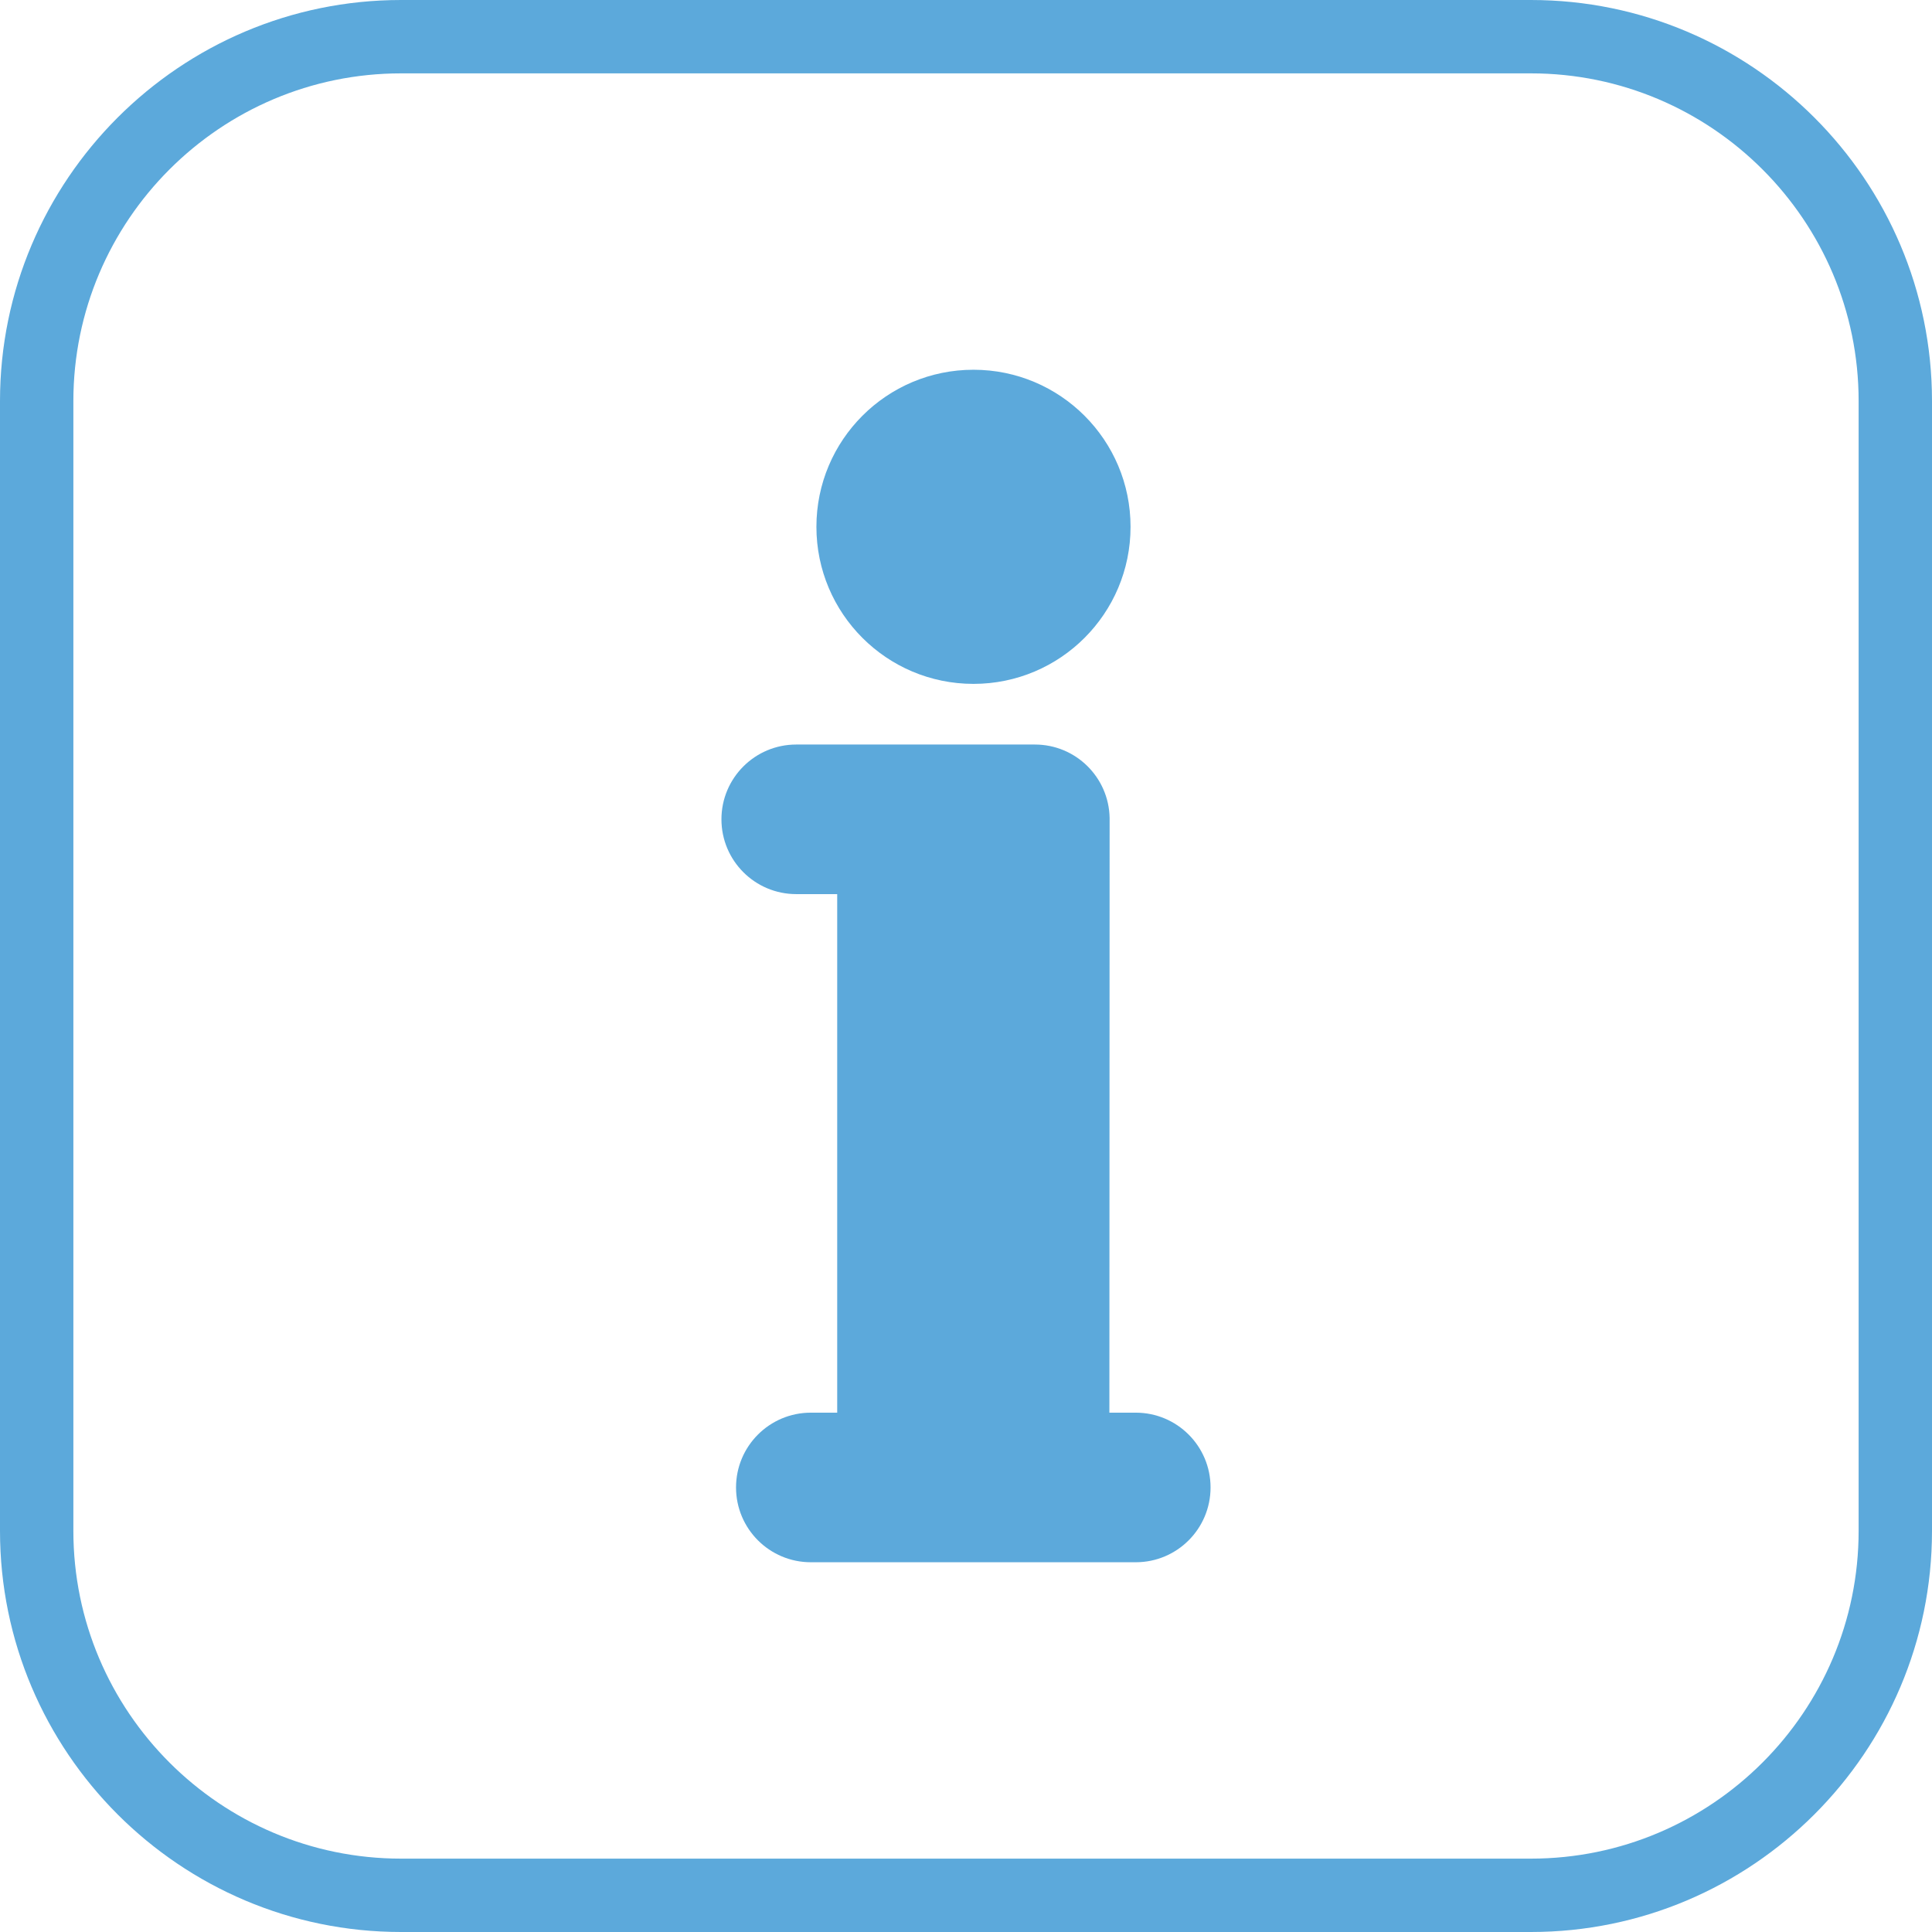
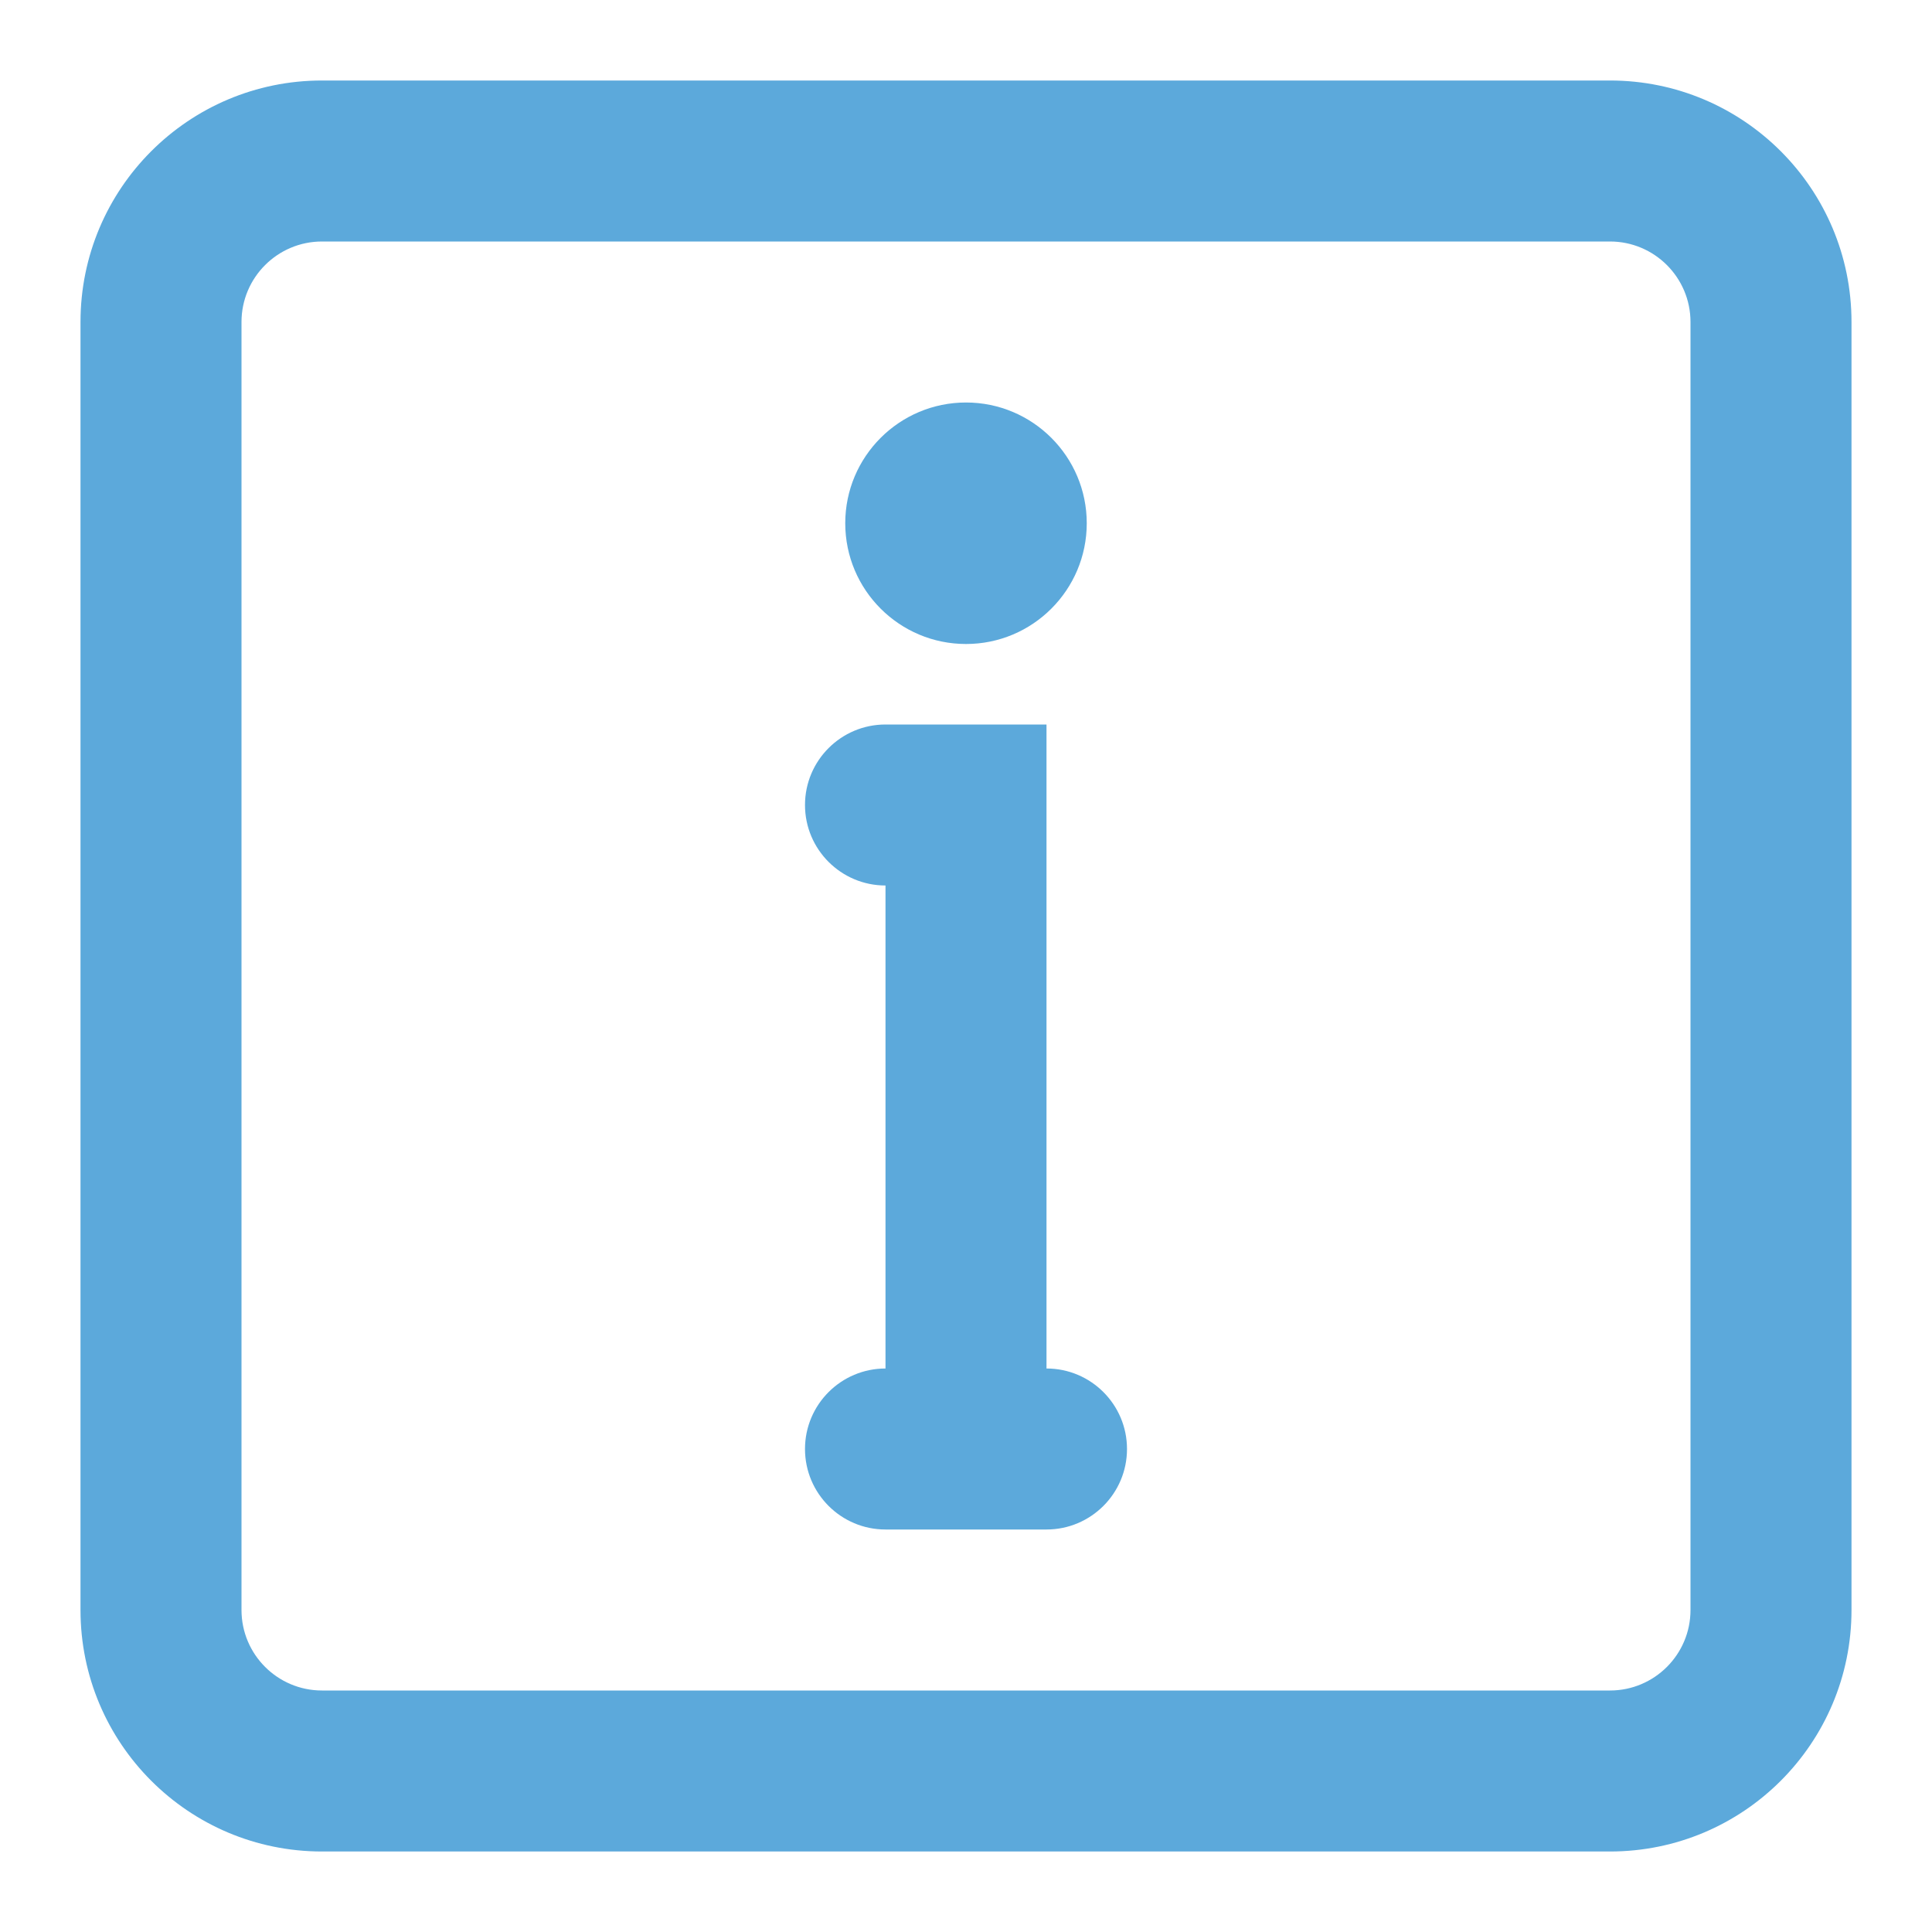
- <svg xmlns="http://www.w3.org/2000/svg" fill="#5ca9db" height="800px" width="800px" version="1.1" id="Capa_1" viewBox="0 0 395 395" xml:space="preserve" stroke="#5ca9db" stroke-width="0.004">
+ <svg xmlns="http://www.w3.org/2000/svg" width="800px" height="800px" viewBox="0 0 24 24" fill="none">
  <g id="SVGRepo_bgCarrier" stroke-width="0" />
  <g id="SVGRepo_tracerCarrier" stroke-linecap="round" stroke-linejoin="round" />
  <g id="SVGRepo_iconCarrier">
-     <g>
-       <path d="M232.208,288.822h-5.393l0.048-121.618c-0.165-8.301-6.934-14.983-15.276-14.983h-48.795 c-8.446,0-15.292,6.847-15.292,15.29c0,8.446,6.846,15.292,15.292,15.292h8.376v106.019h-5.393c-8.446,0-15.292,6.846-15.292,15.29 c0,8.447,6.846,15.292,15.292,15.292h66.433c8.446,0,15.292-6.845,15.292-15.292C247.5,295.668,240.654,288.822,232.208,288.822z" />
-       <circle cx="199.029" cy="107.708" r="32.112" />
-       <path d="M313.001,0H81.999C36.785,0,0,36.784,0,81.998v230.993C0,358.211,36.785,395,81.999,395h231.002 C358.216,395,395,358.211,395,312.991V81.998C395,36.784,358.216,0,313.001,0z M380,312.991C380,349.94,349.945,380,313.001,380 H81.999C45.056,380,15,349.94,15,312.991V81.998C15,45.055,45.056,15,81.999,15h231.002C349.945,15,380,45.055,380,81.998V312.991z " />
-     </g>
+     <path d="M10 10C10 10.552 10.448 11 11 11V17C10.448 17 10 17.448 10 18C10 18.552 10.448 19 11 19H13C13.552 19 14 18.552 14 18C14 17.448 13.552 17 13 17V9H11C10.448 9 10 9.448 10 10Z" fill="#5ca9db" />
+     <path d="M12 8C12.828 8 13.5 7.328 13.5 6.5C13.5 5.672 12.828 5 12 5C11.172 5 10.5 5.672 10.5 6.5C10.5 7.328 11.172 8 12 8Z" fill="#5ca9db" />
+     <path fill-rule="evenodd" clip-rule="evenodd" d="M23 4C23 2.343 21.657 1 20 1H4C2.343 1 1 2.343 1 4V20C1 21.657 2.343 23 4 23H20C21.657 23 23 21.657 23 20V4ZM21 4C21 3.448 20.552 3 20 3H4C3.448 3 3 3.448 3 4V20C3 20.552 3.448 21 4 21H20C20.552 21 21 20.552 21 20V4Z" fill="#5ca9db" />
  </g>
</svg>
